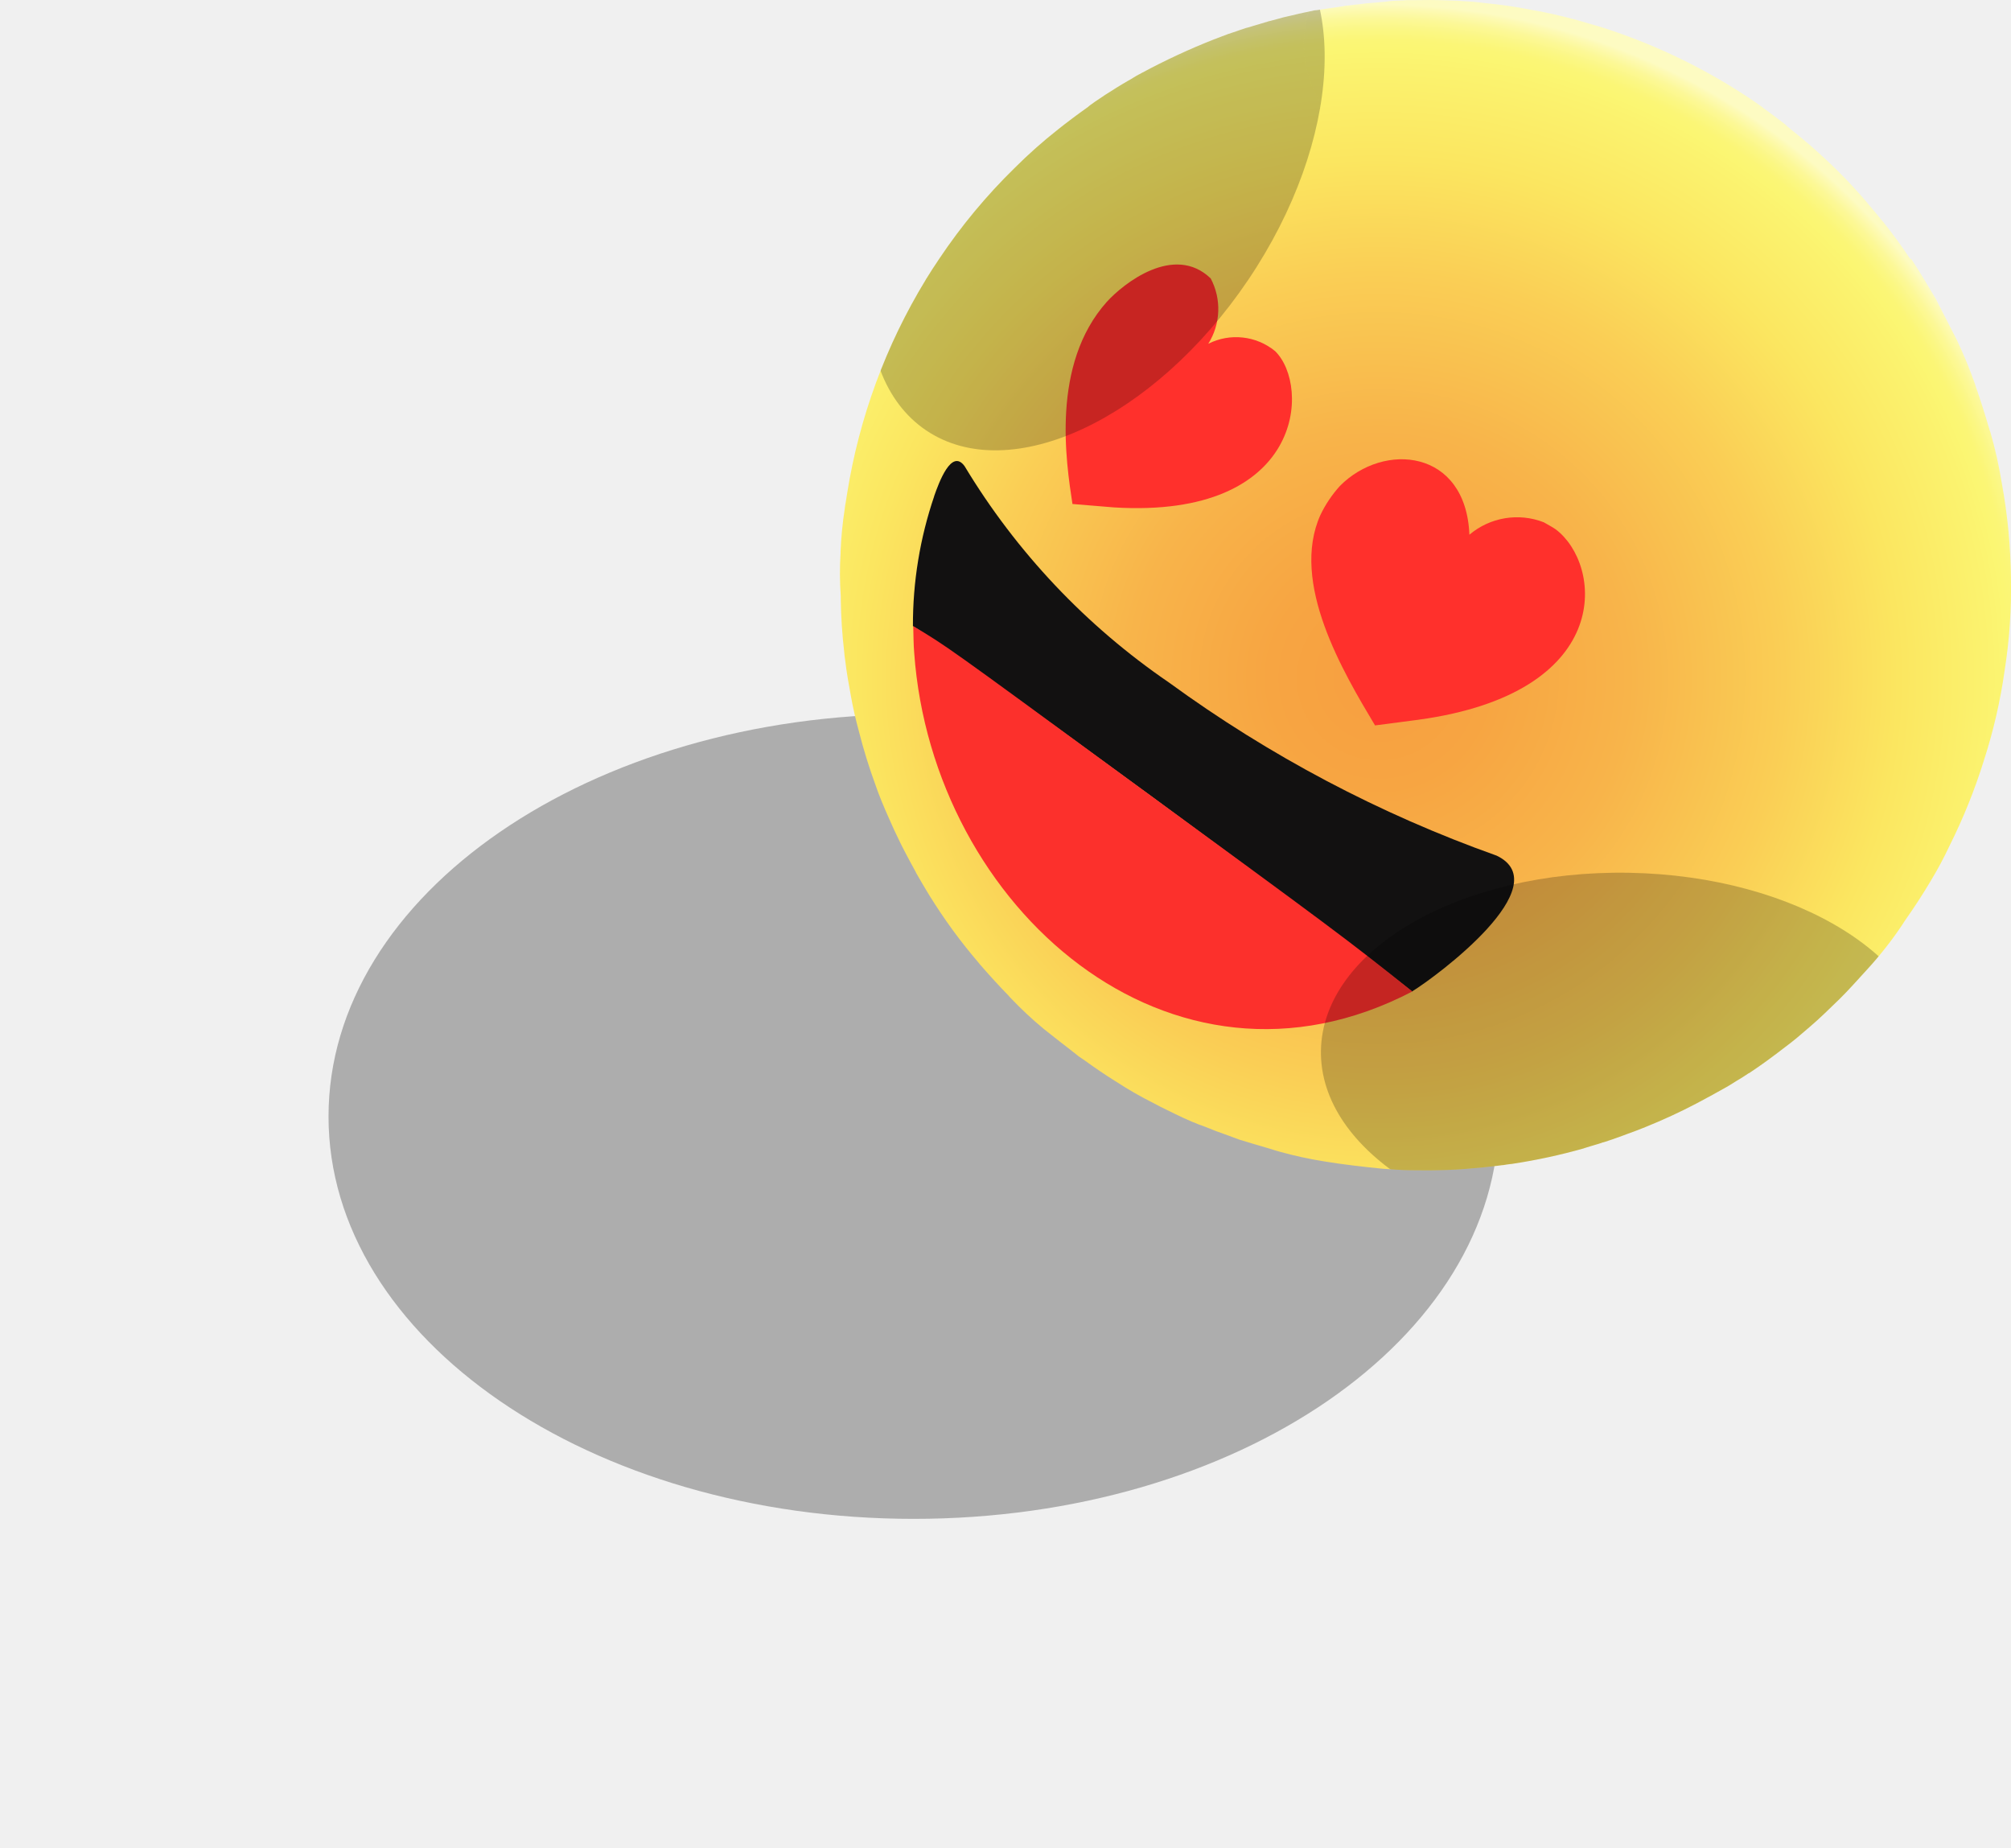
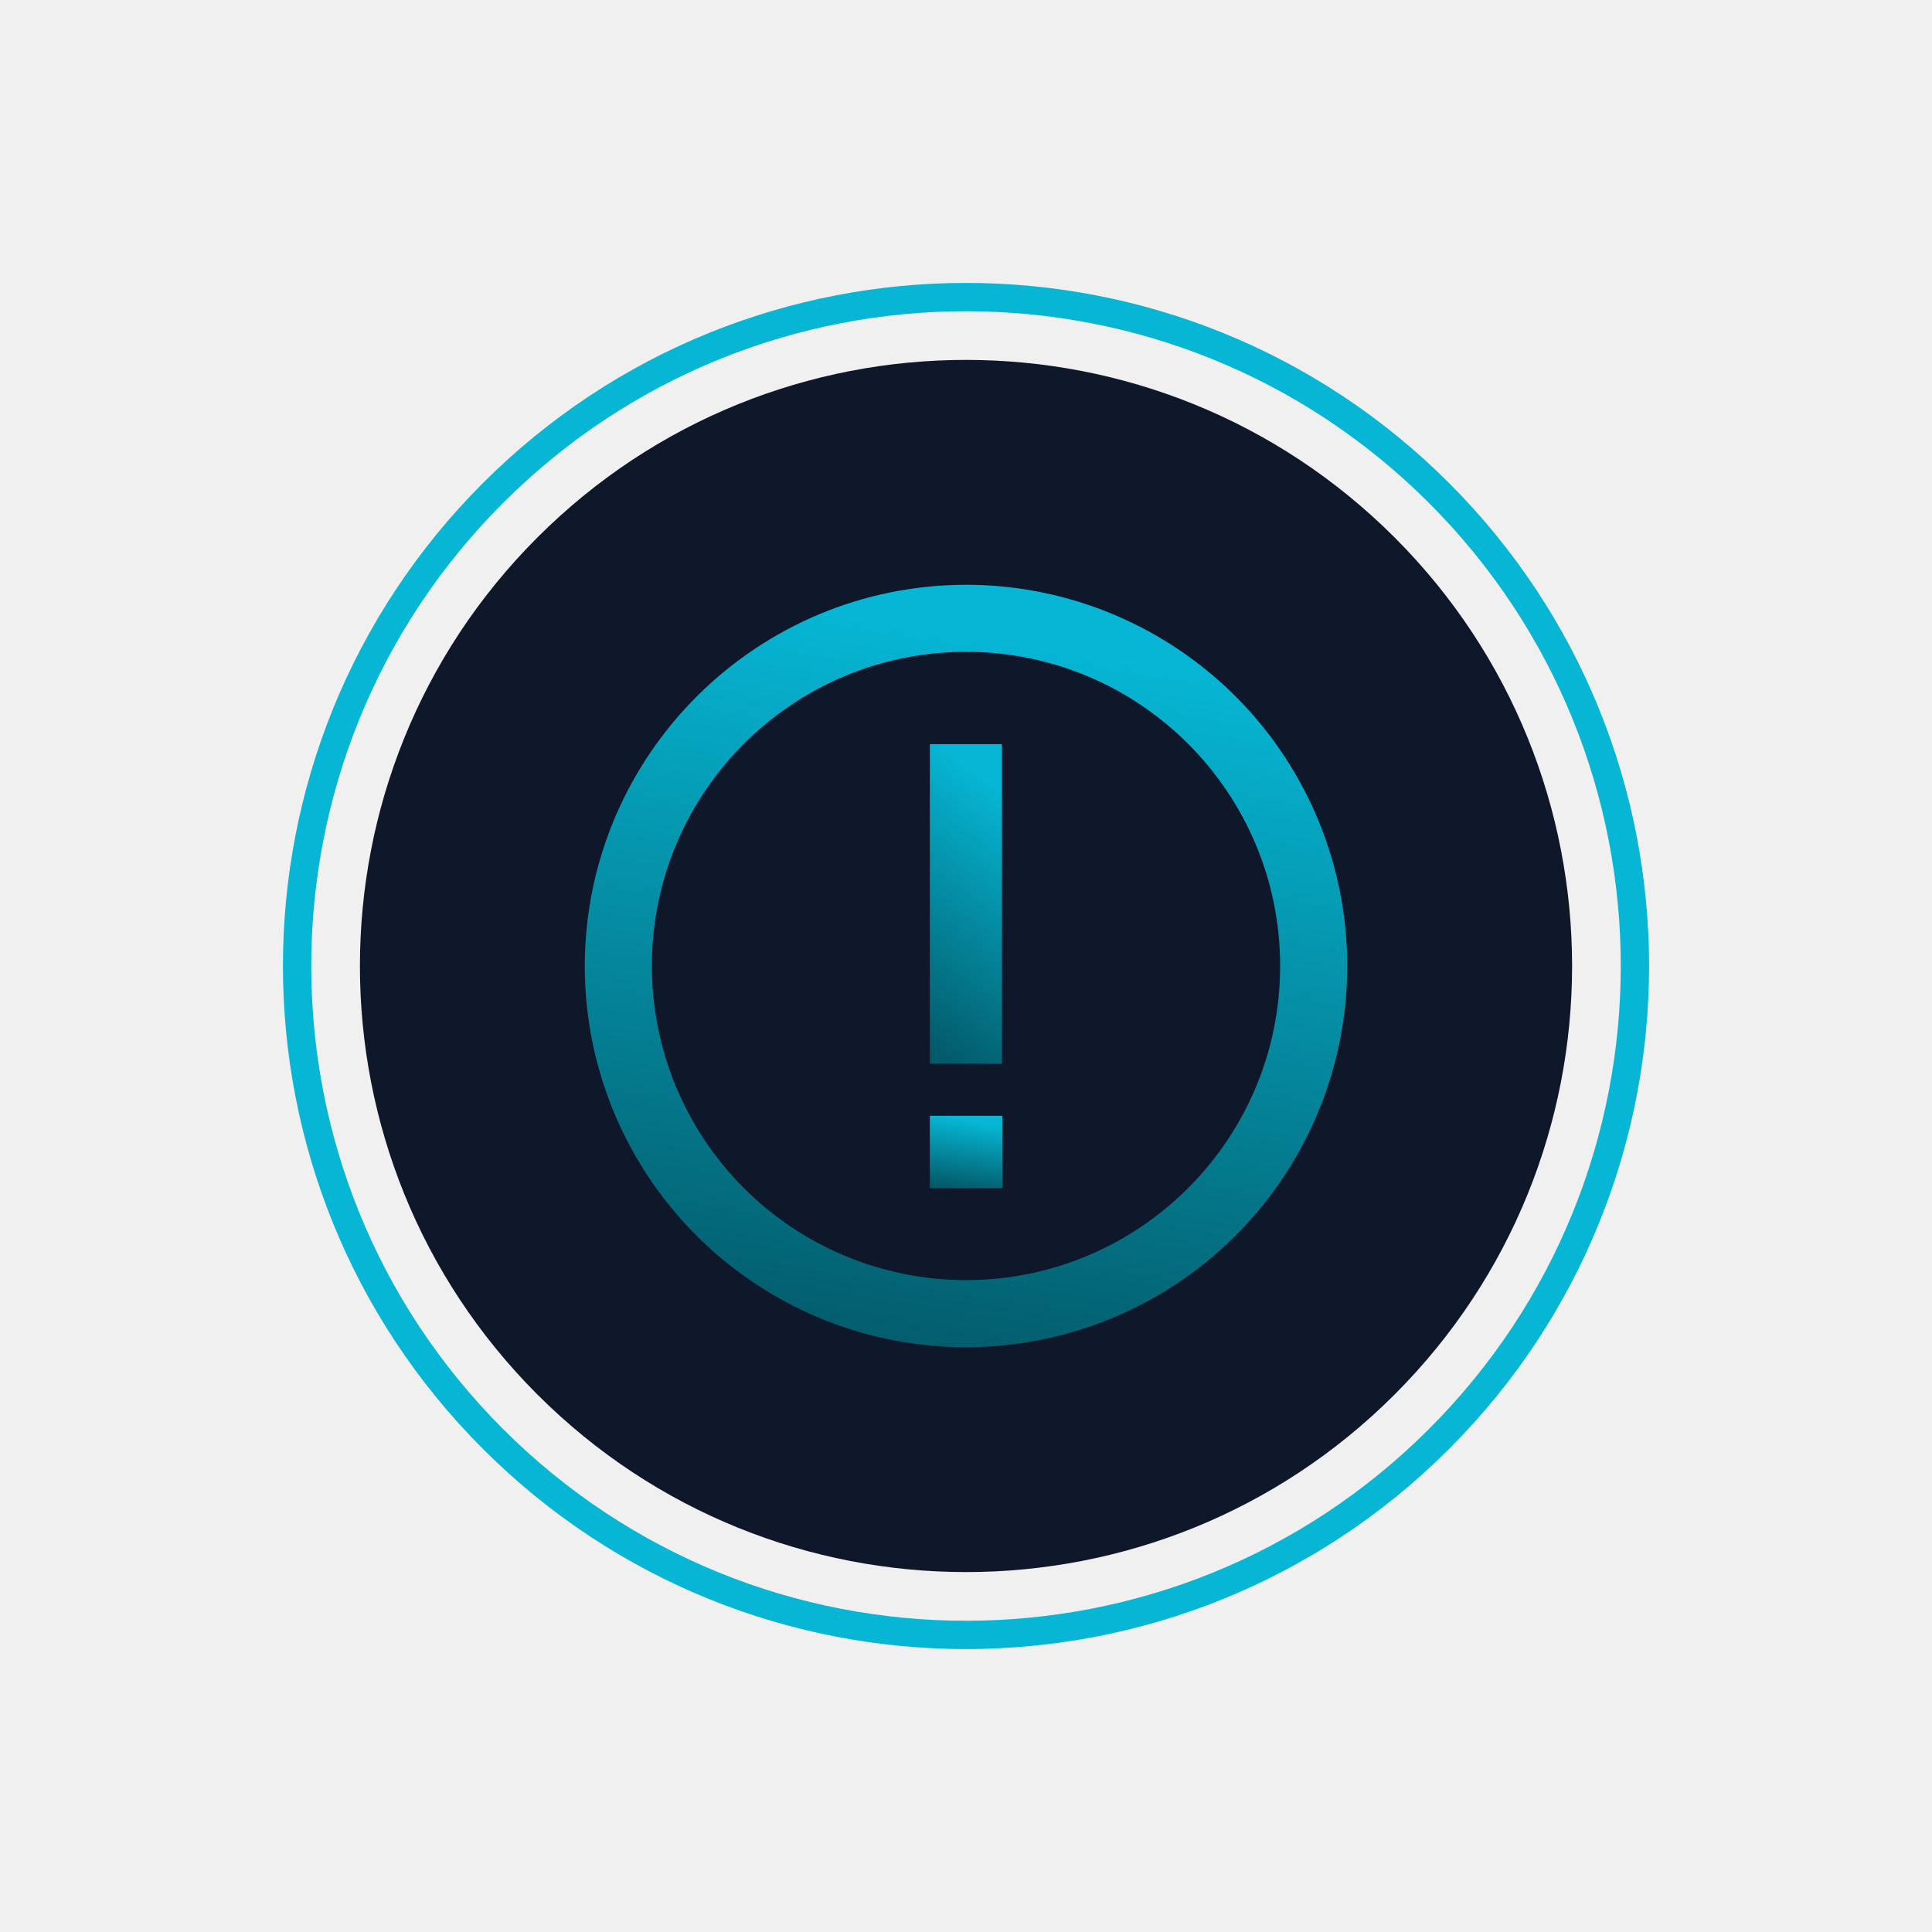
- <svg xmlns="http://www.w3.org/2000/svg" xmlns:xlink="http://www.w3.org/1999/xlink" width="82.478" height="75.758" viewBox="0 0 82.478 75.758">
+ <svg xmlns="http://www.w3.org/2000/svg" width="137.261" height="137.261" viewBox="0 0 137.261 137.261">
  <defs>
-     <radialGradient id="radial-gradient" cx="0.471" cy="0.58" r="0.575" gradientTransform="matrix(-0.999, -0.004, -0.004, 1, 0.933, 0.001)" gradientUnits="objectBoundingBox">
-       <stop offset="0" stop-color="#f79f40" />
-       <stop offset="0.163" stop-color="#f7a542" />
-       <stop offset="0.371" stop-color="#f8b44a" />
-       <stop offset="0.601" stop-color="#face55" />
-       <stop offset="0.771" stop-color="#fbe660" />
-       <stop offset="0.91" stop-color="#fbf36f" />
-       <stop offset="0.932" stop-color="#fbf672" />
-       <stop offset="0.947" stop-color="#fbf676" />
-       <stop offset="0.962" stop-color="#fbf783" />
-       <stop offset="0.978" stop-color="#fcf897" />
-       <stop offset="0.994" stop-color="#fdfab4" />
-       <stop offset="1" stop-color="#fdfbc2" />
+     <radialGradient id="radial-gradient" cx="0.5" cy="0.5" r="1.091" gradientTransform="translate(5.851 -32.618) scale(0.435 0.435)" gradientUnits="objectBoundingBox">
+       <stop offset="0" stop-color="#9f80ff" />
+       <stop offset="0.998" stop-color="#21056a" stop-opacity="0" />
    </radialGradient>
-     <clipPath id="clip-path">
-       <path id="Trazado_116496" data-name="Trazado 116496" d="M52.65,29.84v-.06c0-.11-.03-.77-.15-1.75-.01-.09-.02-.17-.03-.26-.02-.12-.04-.25-.06-.38a23.894,23.894,0,0,0-3.15-8.77c0-.01-.01-.01-.01-.02-.17-.29-.35-.57-.54-.85h0a23.353,23.353,0,0,0-3.06-3.74,20.449,20.449,0,0,0-1.77-1.6c-.39-.32-.78-.62-1.19-.91a.265.265,0,0,1-.06-.05l-.05-.04-.21-.15c-.26-.18-.55-.37-.86-.57h0c-.01-.01-.02-.01-.03-.02-.15-.09-.3-.19-.47-.28-.07-.04-.15-.09-.22-.13s-.12-.07-.19-.11a1.092,1.092,0,0,0-.15-.08,25.413,25.413,0,0,0-2.93-1.4c-.26-.11-.47-.18-.58-.23l-.18-.07-.18-.07c-.01,0-.02-.01-.03-.01l-.04-.01-.3-.1-.04-.01c-.01,0-.03-.01-.04-.01l-.2-.07a2.759,2.759,0,0,0-.27-.08l-.23-.07c-.04-.01-.09-.03-.13-.04-.01,0-.03-.01-.04-.01s-.03-.01-.05-.01a.636.636,0,0,1-.07-.02l-.26-.07-.22-.06c-.07-.02-.14-.03-.21-.05h-.01l-.13-.03-.25-.06-.18-.04a2.049,2.049,0,0,0-.24-.05c-.01,0-.03-.01-.04-.01-.06-.01-.12-.03-.18-.04l-.11-.02-.13-.03h-.02l-.04-.01c-.02,0-.05-.01-.07-.01a1.766,1.766,0,0,1-.2-.04.6.6,0,0,0-.12-.02h0a2.068,2.068,0,0,1-.22-.04l-.19-.03c-.03-.01-.07-.01-.11-.02a.985.985,0,0,0-.17-.02,1,1,0,0,0-.16-.02l-.27-.03-.25-.03c-.03,0-.05-.01-.08-.01h-.02a1.641,1.641,0,0,0-.23-.02l-.34-.03c-.08-.01-.16-.01-.23-.02-.09-.01-.17-.01-.26-.02s-.18-.01-.27-.02A.97.97,0,0,1,29.76,7h-.37c-.48-.01-.96-.01-1.45,0-.11,0-.21,0-.31.01s-.22.01-.32.02c-.07,0-.13.01-.19.01-.16.01-.31.02-.46.04-.05,0-.11.01-.16.01-.22.02-.43.04-.64.07-.1.01-.2.02-.3.04h-.01c-.02,0-.04.01-.06.01q-.24.03-.45.06c-.11.02-.23.04-.34.05-.26.04-.47.08-.61.11-.7.14-1.38.3-2.06.5-.41.11-.77.22-1.21.38a24.021,24.021,0,0,0-5.31,2.61h0c-.17.11-.33.22-.49.33a.265.265,0,0,0-.06.05c-.28.2-.56.4-.84.61a.423.423,0,0,1-.07.05l-.02.02-.02.02c-.01.01-.02.02-.03.02s-.02.01-.03.02c-.08.06-.15.12-.23.18-.15.12-.3.24-.44.36-.08.07-.16.13-.24.2-.16.14-.32.27-.46.4l-.02.02-.02.02c-.03.03-.07.06-.1.09-.75.69-1.21,1.19-1.24,1.22-.23.25-.46.51-.69.77-.16.19-.33.38-.5.59-.01.01-.02.03-.04.04l-.03.03c-.34.42-.69.89-1.08,1.46l-.01.01-.01.01c-.01.01-.01.02-.02.02-.18.26-.36.55-.54.86-.16.26-.32.52-.46.75l-.46.88c-.15.29-.29.56-.42.82a16.758,16.758,0,0,0-.76,1.82h0v.01c-.22.6-.42,1.23-.6,1.84l-.01.02a.037.037,0,0,1-.01.03,17.968,17.968,0,0,0-.5,2.13,23.506,23.506,0,0,0-.17,7.66,22.794,22.794,0,0,0,.82,3.68,23.944,23.944,0,0,0,1.38,3.51,15.311,15.311,0,0,0,.75,1.42c.32.56.68,1.11,1.06,1.66.04.07.09.13.13.2a16,16,0,0,0,1.39,1.8c.34.37.78.88,1.14,1.24s.83.82,1.22,1.15h0c.42.37.6.53.99.83q.72.585,1.47,1.08h.01c.16.11.32.22.49.32.19.12.38.24.55.34.09.05.22.13.36.21a.573.573,0,0,1,.07.04c.15.09.33.18.52.29.04.02.09.05.13.07a22.789,22.789,0,0,0,2.12,1c.18.07.42.17.7.28l.24.09.42.15.3.1.11.03c.01,0,.01,0,.02.01l.16.05a2.759,2.759,0,0,0,.27.08l.26.08c.01,0,.02,0,.02.01a22.1,22.1,0,0,0,2.96.66l.09.01c.08.01.17.03.27.04h.03l.23.03.53.06c.24.03.56.05.79.07s.49.03.74.04h.02c.13.01.25.01.37.01.33.01.77,0,1.1.01s.79-.03,1.13-.05c.72-.06,1.68-.17,2.39-.28a18.747,18.747,0,0,0,1.84-.38c.14-.04.28-.08.43-.12.43-.12.87-.25,1.24-.36l.43-.16c.35-.12.69-.25,1.03-.38l.17-.06c.4-.15.89-.38,1.32-.59.19-.09.37-.18.55-.28a15.71,15.71,0,0,0,1.56-.88c.02-.01.03-.02.05-.03.41-.26.82-.52,1.22-.81.09-.06.18-.12.26-.17l.44-.34c.12-.09.23-.18.35-.27l.66-.52a14.289,14.289,0,0,0,1.37-1.26l.03-.03.07-.07c.35-.35.74-.77,1.2-1.29a.138.138,0,0,0,.03-.04h0a20.958,20.958,0,0,0,2.02-2.71c.01-.01.01-.02.02-.03.19-.3.38-.61.57-.95v-.01h0c.08-.14.16-.29.24-.44.11-.2.22-.41.31-.59l.09-.18c.16-.32.31-.65.47-.99.21-.47.41-.94.56-1.36h0c.26-.7.5-1.44.71-2.23.13-.48.25-.96.33-1.41.1-.48.18-.98.25-1.5.02-.12.03-.23.05-.34.08-.69.14-1.41.16-2.14v-.13C52.68,31.04,52.68,30.45,52.65,29.84Z" transform="translate(-4.654 -6.992)" />
-     </clipPath>
-     <linearGradient id="linear-gradient" x1="-0.166" y1="-323.933" x2="-1.166" y2="-323.933" gradientUnits="objectBoundingBox">
-       <stop offset="0" stop-color="#19b79c" />
-       <stop offset="0.405" stop-color="#1dbb9e" />
-       <stop offset="0.825" stop-color="#2ac8a3" />
-       <stop offset="0.997" stop-color="#31cfa6" />
+     <linearGradient id="linear-gradient" x1="0.623" y1="0.088" x2="0.473" y2="1.023" gradientUnits="objectBoundingBox">
+       <stop offset="0" stop-color="#06b6d4" />
+       <stop offset="1" stop-color="#035b6a" />
    </linearGradient>
-     <linearGradient id="linear-gradient-2" x1="-2.106" y1="-363.238" x2="-3.08" y2="-363.238" xlink:href="#linear-gradient" />
-     <clipPath id="clip-path-2">
-       <path id="Trazado_116504" data-name="Trazado 116504" d="M4.652,29.65v-.06a15.757,15.757,0,0,1,.17-1.74,2.335,2.335,0,0,1,.04-.26c.02-.12.04-.25.06-.38a24.088,24.088,0,0,1,3.22-8.75c0-.01.01-.01.01-.02.18-.29.36-.57.55-.85h0a23.39,23.39,0,0,1,3.09-3.72,20.134,20.134,0,0,1,1.78-1.58q.585-.465,1.2-.9a.265.265,0,0,0,.06-.05l.05-.04.21-.15c.26-.18.55-.37.86-.56h0c.01-.01.02-.01.03-.02.15-.09.31-.19.47-.28a2.53,2.53,0,0,0,.22-.13c.06-.04.12-.07.19-.11.05-.03.1-.05.15-.08a27.308,27.308,0,0,1,2.95-1.37c.26-.1.47-.18.58-.22l.18-.06.18-.06c.01,0,.02-.01.03-.01l.05-.02.3-.1.04-.01c.01,0,.03-.01.04-.01l.2-.06c.08-.02.19-.06.27-.08l.23-.07a.647.647,0,0,0,.13-.04c.01,0,.03-.01.04-.01s.03-.01.05-.01a.637.637,0,0,0,.07-.02l.26-.07.22-.06c.07-.02.14-.03.21-.05h.01l.13-.03c.08-.02.18-.04.25-.06l.18-.04c.08-.02.16-.03.24-.05.01,0,.03-.01.04-.01a1.163,1.163,0,0,0,.18-.04l.11-.01.13-.02h.02l.04-.01c.02,0,.05-.01.07-.01l.2-.03c.04-.01.09-.01.13-.02h0l.22-.03.19-.03a.516.516,0,0,0,.11-.02.985.985,0,0,1,.17-.02c.06-.01.11-.01.16-.02l.27-.03.25-.03c.03,0,.05-.01.08-.01h.02c.07-.01.15-.01.23-.02l.34-.03c.08-.01.16-.01.23-.02a1.569,1.569,0,0,1,.24-.03,2.437,2.437,0,0,1,.27-.01.86.86,0,0,1,.16-.01l.15-.01h.24c.49-.01.97-.01,1.45.01.11,0,.21.01.31.01s.22.01.32.02c.07,0,.13.01.19.01.16.01.31.02.46.04.05.01.11.01.16.02.22.02.43.05.64.07.1.01.2.03.3.04h.01c.02,0,.04.01.06.01.16.02.31.05.45.07l.34.06c.26.05.47.09.6.11.69.14,1.38.31,2.06.52.41.11.76.23,1.21.39a24.178,24.178,0,0,1,5.28,2.65h0c.16.11.33.22.49.34a.265.265,0,0,1,.06.05c.28.2.56.41.83.62a.424.424,0,0,0,.07.05l.02.02.02.02.03.03c.01.01.02.01.02.02.08.06.15.12.22.18.15.12.3.24.44.36.08.07.16.14.24.2.16.14.31.28.46.41l.02.02.02.02c.03.03.07.06.1.09.75.69,1.2,1.2,1.23,1.23.23.25.46.51.68.78.16.19.32.38.49.59.01.01.02.03.04.04l.02.03c.33.42.69.89,1.07,1.47l.04.01.01.01c.01.01.01.02.02.02.17.26.36.56.54.86.16.26.31.53.45.75l.45.88c.15.29.29.56.42.82a18.431,18.431,0,0,1,.75,1.83h0v.01c.21.6.41,1.23.59,1.85l.01.02a.037.037,0,0,0,.01.03,17.59,17.59,0,0,1,.48,2.14,22.71,22.71,0,0,1,.37,3.87,21.465,21.465,0,0,1-.26,3.8,21.96,21.96,0,0,1-.85,3.68,23.286,23.286,0,0,1-1.41,3.5,15.244,15.244,0,0,1-.76,1.42c-.33.56-.69,1.11-1.07,1.65-.04.07-.09.13-.13.2a15.2,15.2,0,0,1-1.41,1.79c-.34.37-.79.88-1.15,1.23s-.84.82-1.22,1.14h0c-.43.37-.6.52-1,.82-.49.38-.98.74-1.48,1.07H41.9c-.16.11-.32.21-.49.31-.19.12-.38.24-.55.33-.09.05-.22.12-.36.2a.574.574,0,0,0-.07.04c-.15.08-.33.18-.52.28-.04.02-.09.05-.13.07a23.108,23.108,0,0,1-2.12.98c-.18.07-.42.17-.71.27l-.24.09-.42.15-.3.1-.11.03c-.01,0-.01,0-.02.01l-.16.05c-.08.02-.19.06-.27.08l-.26.08c-.01,0-.02,0-.02.01a23.962,23.962,0,0,1-2.96.64l-.09.01c-.08.01-.17.02-.27.04H31.8l-.23.03-.53.06c-.24.02-.56.05-.79.07s-.49.03-.74.04h-.02c-.13,0-.25.01-.37.01-.33.01-.77,0-1.1,0s-.79-.04-1.13-.06c-.72-.07-1.68-.18-2.39-.3a16.281,16.281,0,0,1-1.84-.4c-.14-.04-.28-.08-.43-.13-.43-.12-.87-.26-1.24-.37l-.43-.16c-.35-.12-.69-.25-1.03-.39l-.17-.06c-.4-.15-.88-.38-1.32-.6-.19-.09-.37-.18-.55-.28a15.612,15.612,0,0,1-1.55-.89.219.219,0,0,0-.05-.03c-.41-.26-.81-.53-1.21-.82-.09-.06-.17-.12-.25-.17L14,49.97c-.12-.09-.23-.18-.35-.27l-.66-.52a15.233,15.233,0,0,1-1.36-1.27l-.03-.03-.06-.07c-.34-.35-.74-.78-1.19-1.3a.138.138,0,0,1-.03-.04h0a21.889,21.889,0,0,1-2-2.73c-.01-.01-.01-.02-.02-.03-.18-.3-.37-.61-.56-.95v-.01h0c-.08-.14-.16-.29-.24-.44-.11-.21-.22-.41-.31-.59l-.09-.18c-.16-.32-.31-.65-.46-.99-.21-.47-.41-.95-.55-1.36h0a22.441,22.441,0,0,1-.69-2.23c-.13-.48-.24-.96-.32-1.41-.09-.49-.18-.98-.24-1.5-.02-.12-.03-.23-.04-.34a21.166,21.166,0,0,1-.14-2.14v-.13A13.347,13.347,0,0,1,4.652,29.65Z" transform="translate(-4.627 -6.983)" fill="url(#radial-gradient)" />
-     </clipPath>
  </defs>
-   <g id="Grupo_157926" data-name="Grupo 157926" transform="translate(13.474)">
-     <ellipse id="Elipse_4737" data-name="Elipse 4737" cx="24" cy="16.5" rx="24" ry="16.5" transform="translate(0 29.284)" fill="#0b0b0b" opacity="0.292" style="mix-blend-mode: multiply;isolation: isolate" />
-     <path id="Trazado_116493" data-name="Trazado 116493" d="M4.652,29.65v-.06a15.757,15.757,0,0,1,.17-1.74,2.335,2.335,0,0,1,.04-.26c.02-.12.04-.25.06-.38a24.088,24.088,0,0,1,3.22-8.75c0-.01.01-.01.01-.02.18-.29.36-.57.55-.85h0a23.39,23.39,0,0,1,3.09-3.72,20.134,20.134,0,0,1,1.78-1.58q.585-.465,1.2-.9a.265.265,0,0,0,.06-.05l.05-.04.21-.15c.26-.18.55-.37.86-.56h0c.01-.01.02-.01.03-.02.15-.09.31-.19.47-.28a2.53,2.53,0,0,0,.22-.13c.06-.04.12-.07.19-.11.05-.03.1-.05.15-.08a27.308,27.308,0,0,1,2.95-1.37c.26-.1.47-.18.58-.22l.18-.06.18-.06c.01,0,.02-.01.03-.01l.05-.02.3-.1.04-.01c.01,0,.03-.01.04-.01l.2-.06c.08-.02.19-.06.27-.08l.23-.07a.647.647,0,0,0,.13-.04c.01,0,.03-.01.04-.01s.03-.01.05-.01a.637.637,0,0,0,.07-.02l.26-.07.22-.06c.07-.02.14-.03.21-.05h.01l.13-.03c.08-.02.18-.04.25-.06l.18-.04c.08-.02.16-.03.24-.05.01,0,.03-.01.04-.01a1.163,1.163,0,0,0,.18-.04l.11-.01.13-.02h.02l.04-.01c.02,0,.05-.01.07-.01l.2-.03c.04-.01.09-.01.13-.02h0l.22-.03.19-.03a.516.516,0,0,0,.11-.02.985.985,0,0,1,.17-.02c.06-.01.11-.01.16-.02l.27-.03.25-.03c.03,0,.05-.01.08-.01h.02c.07-.01.15-.01.23-.02l.34-.03c.08-.01.16-.01.23-.02a1.569,1.569,0,0,1,.24-.03,2.437,2.437,0,0,1,.27-.01.86.86,0,0,1,.16-.01l.15-.01h.24c.49-.01.97-.01,1.45.01.11,0,.21.01.31.01s.22.01.32.02c.07,0,.13.01.19.01.16.01.31.02.46.04.05.01.11.01.16.02.22.02.43.05.64.07.1.01.2.03.3.04h.01c.02,0,.04.01.06.01.16.02.31.05.45.07l.34.06c.26.05.47.09.6.11.69.14,1.38.31,2.06.52.41.11.76.23,1.21.39a24.178,24.178,0,0,1,5.28,2.65h0c.16.11.33.22.49.34a.265.265,0,0,1,.06.05c.28.2.56.41.83.62a.424.424,0,0,0,.07.05l.02.02.02.02.03.03c.01.01.02.01.02.02.08.06.15.12.22.18.15.12.3.24.44.36.08.07.16.14.24.2.16.14.31.28.46.41l.02.02.02.02c.03.03.07.06.1.09.75.69,1.2,1.2,1.23,1.23.23.25.46.51.68.78.16.19.32.38.49.59.01.01.02.03.04.04l.02.03c.33.42.69.89,1.07,1.47l.04.01.01.01c.01.01.01.02.02.02.17.26.36.56.54.86.16.26.31.53.45.75l.45.88c.15.29.29.56.42.82a18.431,18.431,0,0,1,.75,1.83h0v.01c.21.6.41,1.23.59,1.85l.01.02a.037.037,0,0,0,.01.03,17.59,17.59,0,0,1,.48,2.14,22.71,22.71,0,0,1,.37,3.87,21.465,21.465,0,0,1-.26,3.8,21.96,21.96,0,0,1-.85,3.68,23.286,23.286,0,0,1-1.41,3.5,15.244,15.244,0,0,1-.76,1.42c-.33.56-.69,1.11-1.07,1.65-.04.07-.09.13-.13.2a15.2,15.2,0,0,1-1.41,1.79c-.34.37-.79.88-1.15,1.23s-.84.82-1.22,1.14h0c-.43.37-.6.52-1,.82-.49.38-.98.74-1.48,1.07H41.9c-.16.11-.32.21-.49.31-.19.12-.38.24-.55.33-.09.05-.22.12-.36.2a.574.574,0,0,0-.07.04c-.15.08-.33.18-.52.28-.04.02-.09.05-.13.07a23.108,23.108,0,0,1-2.12.98c-.18.07-.42.17-.71.27l-.24.09-.42.15-.3.1-.11.03c-.01,0-.01,0-.02.01l-.16.05c-.08.02-.19.06-.27.08l-.26.08c-.01,0-.02,0-.02.01a23.962,23.962,0,0,1-2.96.64l-.09.01c-.08.01-.17.02-.27.04H31.8l-.23.03-.53.06c-.24.02-.56.05-.79.07s-.49.03-.74.04h-.02c-.13,0-.25.01-.37.01-.33.01-.77,0-1.1,0s-.79-.04-1.13-.06c-.72-.07-1.68-.18-2.39-.3a16.281,16.281,0,0,1-1.84-.4c-.14-.04-.28-.08-.43-.13-.43-.12-.87-.26-1.24-.37l-.43-.16c-.35-.12-.69-.25-1.03-.39l-.17-.06c-.4-.15-.88-.38-1.32-.6-.19-.09-.37-.18-.55-.28a15.612,15.612,0,0,1-1.55-.89.219.219,0,0,0-.05-.03c-.41-.26-.81-.53-1.21-.82-.09-.06-.17-.12-.25-.17L14,49.97c-.12-.09-.23-.18-.35-.27l-.66-.52a15.233,15.233,0,0,1-1.36-1.27l-.03-.03-.06-.07c-.34-.35-.74-.78-1.19-1.3a.138.138,0,0,1-.03-.04h0a21.889,21.889,0,0,1-2-2.73c-.01-.01-.01-.02-.02-.03-.18-.3-.37-.61-.56-.95v-.01h0c-.08-.14-.16-.29-.24-.44-.11-.21-.22-.41-.31-.59l-.09-.18c-.16-.32-.31-.65-.46-.99-.21-.47-.41-.95-.55-1.36h0a22.441,22.441,0,0,1-.69-2.23c-.13-.48-.24-.96-.32-1.41-.09-.49-.18-.98-.24-1.5-.02-.12-.03-.23-.04-.34a21.166,21.166,0,0,1-.14-2.14v-.13A13.347,13.347,0,0,1,4.652,29.65Z" transform="translate(16.349 -6.983)" fill="url(#radial-gradient)" />
-     <g id="Grupo_86225" data-name="Grupo 86225" transform="translate(20.955 0.009)" clip-path="url(#clip-path)">
-       <path id="Trazado_116494" data-name="Trazado 116494" d="M50.67,21.64a4.37,4.37,0,0,1,.18-.46C50.8,21.33,50.74,21.48,50.67,21.64Z" transform="translate(-48.844 -6.992)" fill="url(#linear-gradient)" />
-       <path id="Trazado_116495" data-name="Trazado 116495" d="M4.7,34.92c.03-.14.05-.28.08-.41C4.75,34.65,4.73,34.79,4.7,34.92Z" transform="translate(43.196 -6.992)" fill="url(#linear-gradient-2)" />
-     </g>
-     <path id="Trazado_116497" data-name="Trazado 116497" d="M25.873,27.33A16.375,16.375,0,0,0,25,32.66c2.26,1.39,16.97,12.2,20.47,14.98,1.03-.63,6.02-4.35,3.47-5.57a52.925,52.925,0,0,1-13.44-7.1,28.664,28.664,0,0,1-8.38-8.87c-.54-.75-1.06.69-1.25,1.23" transform="translate(-1.032 -6.983)" fill="#121111" />
-     <path id="Trazado_116499" data-name="Trazado 116499" d="M29.22,33.76c.75,10.43,10.52,19.05,20.43,13.88-2.65-2.12-3.33-2.62-11.66-8.71-7.45-5.46-7.45-5.46-8.81-6.27.01.33.01.77.04,1.1" transform="translate(-5.199 -6.983)" fill="#fc302c" />
-     <g id="Grupo_86231" data-name="Grupo 86231" transform="translate(40.307 18.833)">
-       <path id="Trazado_116501" data-name="Trazado 116501" d="M22.473,28.1c-1.25,2.78.93,6.44,2.24,8.63.65-.09,1.52-.19,2.17-.29,7.67-1.22,7.14-6.32,5.24-7.75-.14-.1-.34-.2-.49-.29a3.024,3.024,0,0,0-3.05.51c-.14-3.51-3.51-3.82-5.31-2a4.969,4.969,0,0,0-.8,1.19" transform="translate(-22.099 -25.816)" fill="#ff302c" />
-     </g>
-     <g id="Grupo_86232" data-name="Grupo 86232" transform="translate(30.232 10.846)">
-       <path id="Trazado_116503" data-name="Trazado 116503" d="M35.806,19.36c-2.3,2.57-1.67,6.58-1.41,8.29.51.04,1.19.1,1.7.14,7.78.48,8.08-4.98,6.61-6.41a2.529,2.529,0,0,0-2.74-.3,2.679,2.679,0,0,0,.1-2.68c-1.5-1.44-3.58.21-4.26.96" transform="translate(-34.117 -17.829)" fill="#ff302c" />
-     </g>
-     <g id="Enmascarar_grupo_59" data-name="Enmascarar grupo 59" transform="translate(20.976 0)" clip-path="url(#clip-path-2)">
-       <g id="Grupo_86233" data-name="Grupo 86233" transform="translate(-2.683 -7.272)" opacity="0.561" style="mix-blend-mode: multiply;isolation: isolate">
-         <g id="Grupo_86230" data-name="Grupo 86230" transform="translate(0)">
-           <ellipse id="Elipse_4734" data-name="Elipse 4734" cx="12.5" cy="7.5" rx="12.5" ry="7.5" transform="translate(21.707 1.557)" fill="#fff" opacity="0.743" />
-           <ellipse id="Elipse_4735" data-name="Elipse 4735" cx="12.5" cy="7.5" rx="12.5" ry="7.5" transform="translate(26.415 8.388) rotate(124)" opacity="0.387" />
-           <ellipse id="Elipse_4736" data-name="Elipse 4736" cx="12.5" cy="7.5" rx="12.5" ry="7.5" transform="matrix(-1, -0.017, 0.017, -1, 47.282, 58.274)" opacity="0.387" />
-         </g>
+   <g id="Grupo_1188015" data-name="Grupo 1188015" transform="translate(-912.702 -156.579)">
+     <g id="Grupo_1187147" data-name="Grupo 1187147" transform="translate(44.624 -268.389)">
+       <g id="Grupo_1187033" data-name="Grupo 1187033" transform="translate(377.304 301.488)">
+         <circle id="Elipse_13740" data-name="Elipse 13740" cx="43.06" cy="43.06" r="43.06" transform="translate(498.509 192.11) rotate(-45)" fill="#0f172a" />
+         <path id="Trazado_1028825" data-name="Trazado 1028825" d="M47.524,0A47.524,47.524,0,1,1,0,47.524,47.524,47.524,0,0,1,47.524,0Z" transform="translate(492.196 192.11) rotate(-45)" fill="none" stroke="#06b6d4" stroke-width="2.011" />
+         <ellipse id="Elipse_13742" data-name="Elipse 13742" cx="24.645" cy="10.72" rx="24.645" ry="10.72" transform="translate(534.76 155.071)" opacity="0.9" fill="url(#radial-gradient)" style="mix-blend-mode: lighten;isolation: isolate" />
+       </g>
+       <g id="Grupo_1187146" data-name="Grupo 1187146" transform="translate(-496.134 -128.502)">
+         <path id="Trazado_1057155" data-name="Trazado 1057155" d="M1432.894,595.016a27.085,27.085,0,1,1-27.135,26.886A27.125,27.125,0,0,1,1432.894,595.016Zm-.083,49.4A22.318,22.318,0,1,0,1410.524,622,22.327,22.327,0,0,0,1432.811,644.418Z" transform="translate(0 0)" fill="url(#linear-gradient)" />
+         <path id="Trazado_1057156" data-name="Trazado 1057156" d="M1578.186,694.991h-5.121V672.284h5.121Z" transform="translate(-142.789 -65.945)" fill="url(#linear-gradient)" />
+         <path id="Trazado_1057157" data-name="Trazado 1057157" d="M1578.2,852.453v5.141h-5.148v-5.141Z" transform="translate(-142.778 -219.711)" fill="url(#linear-gradient)" />
      </g>
    </g>
  </g>
</svg>
